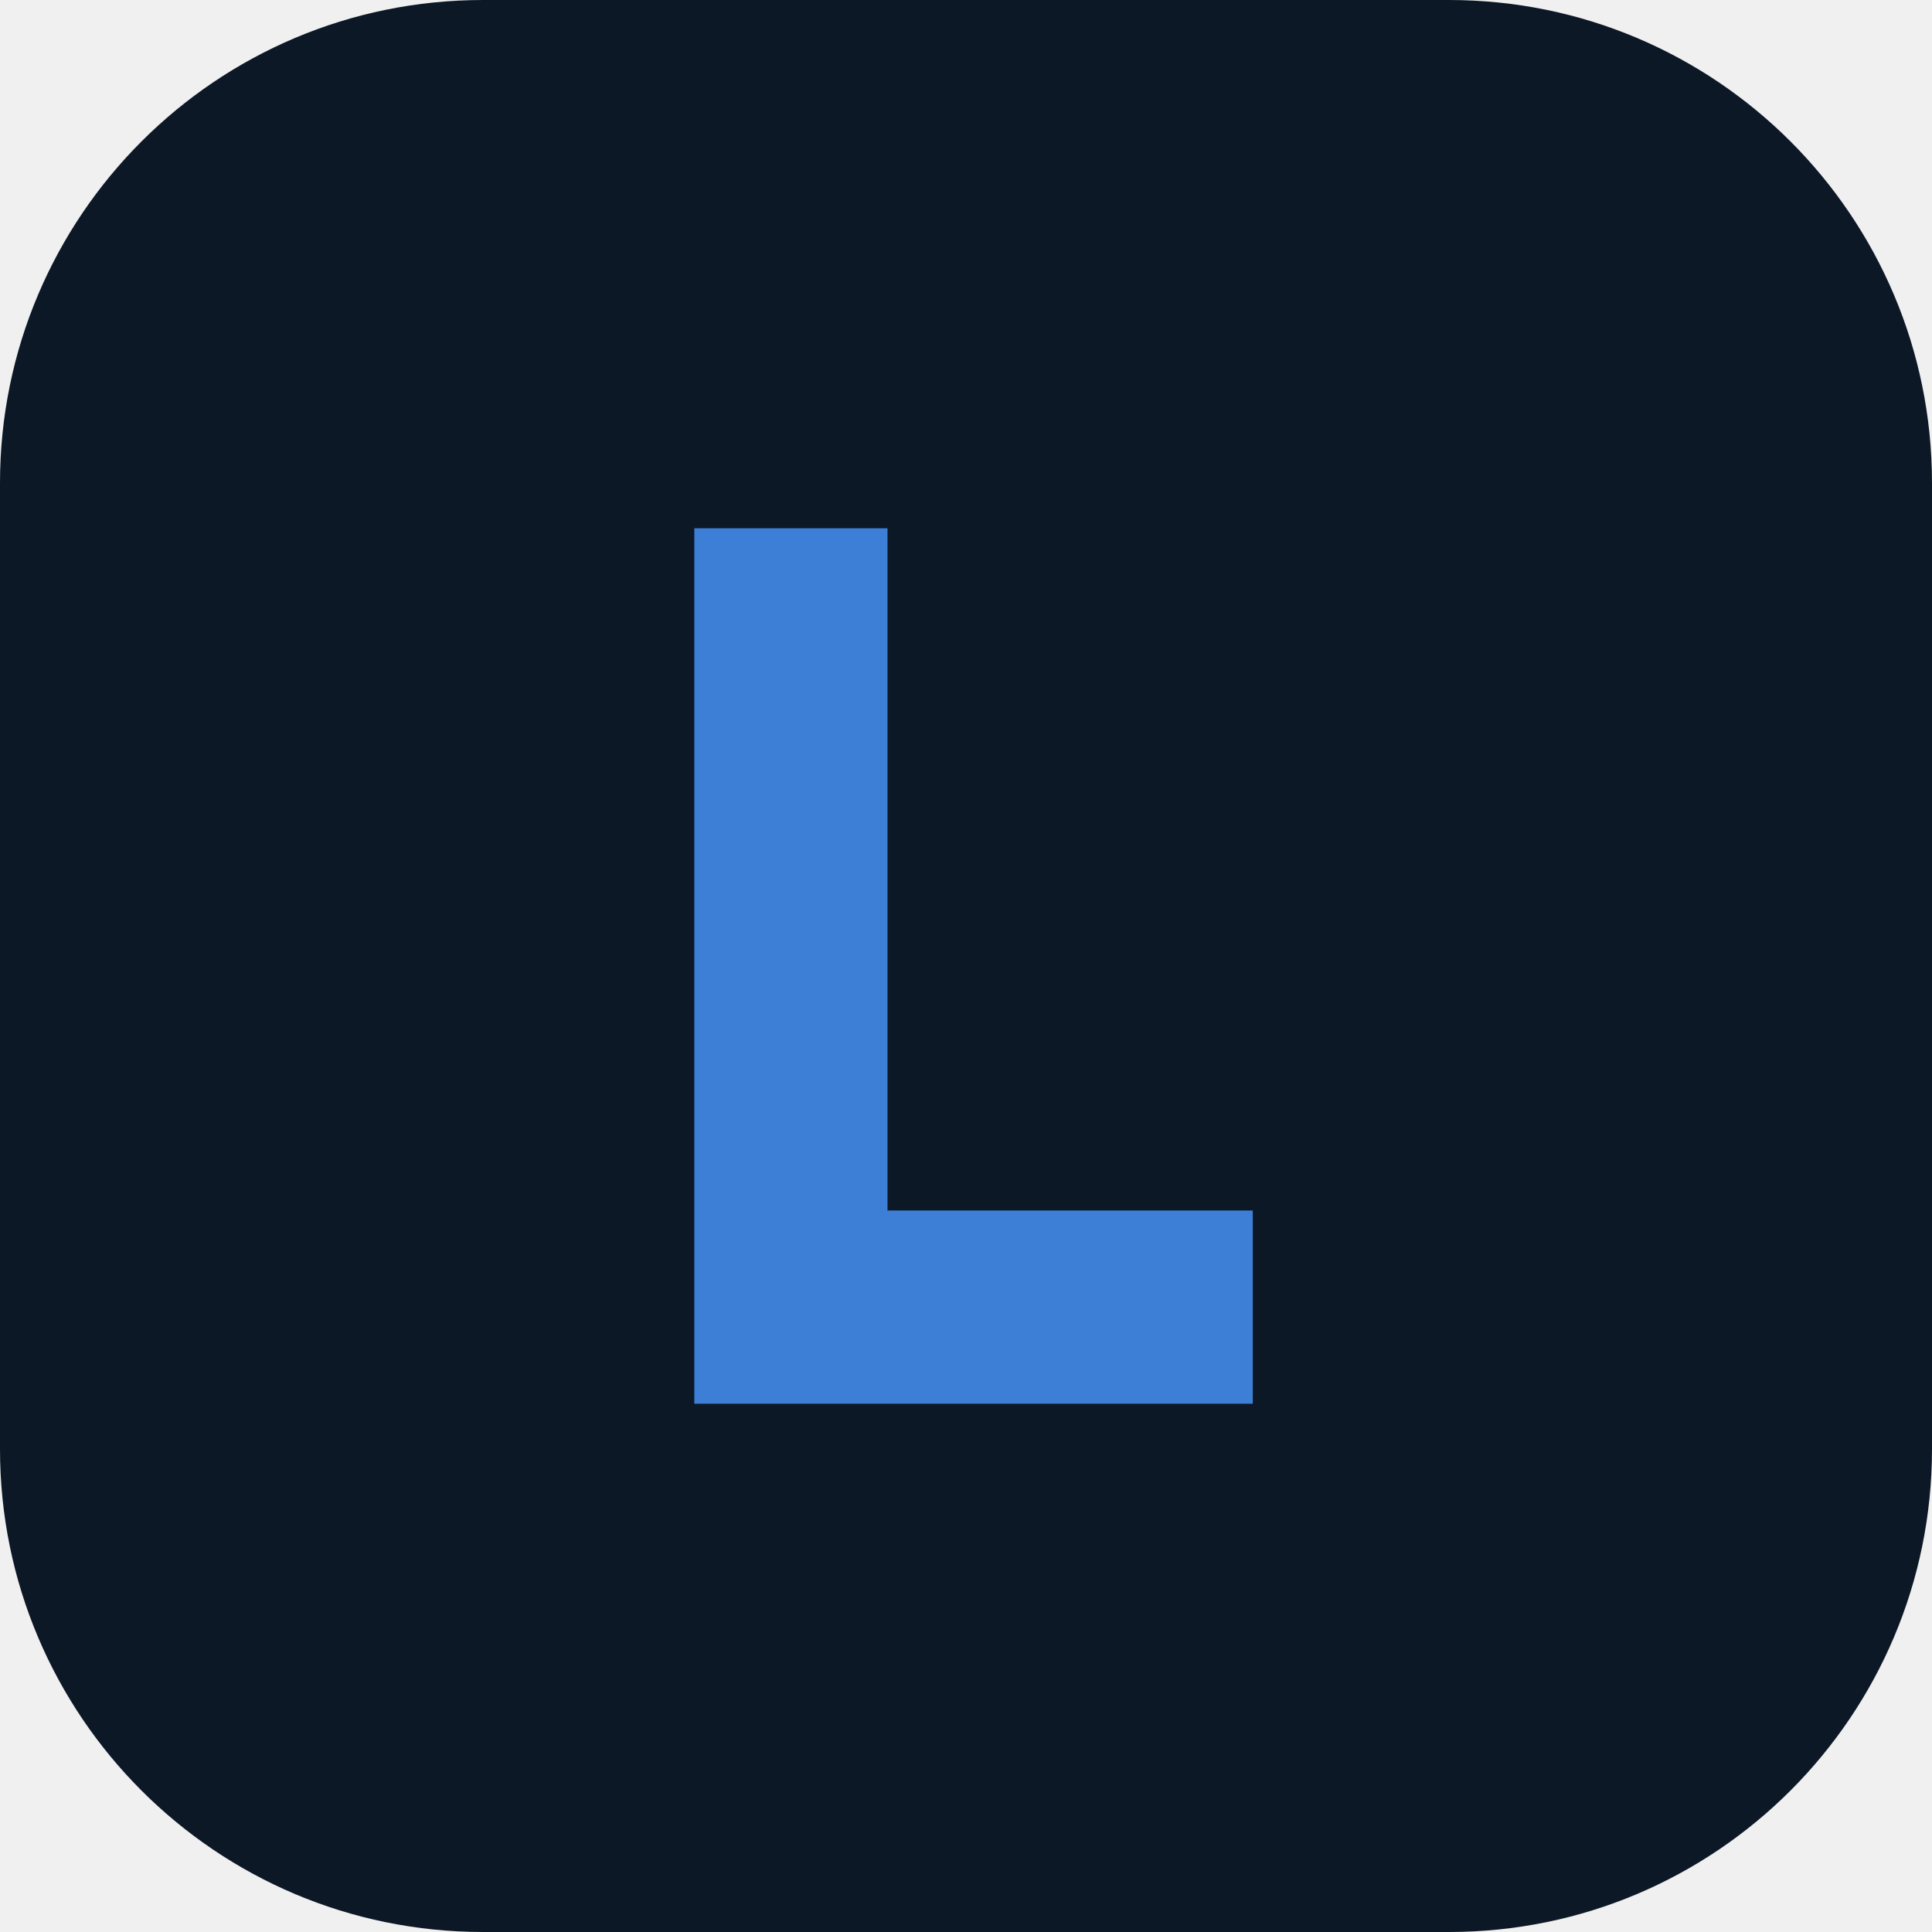
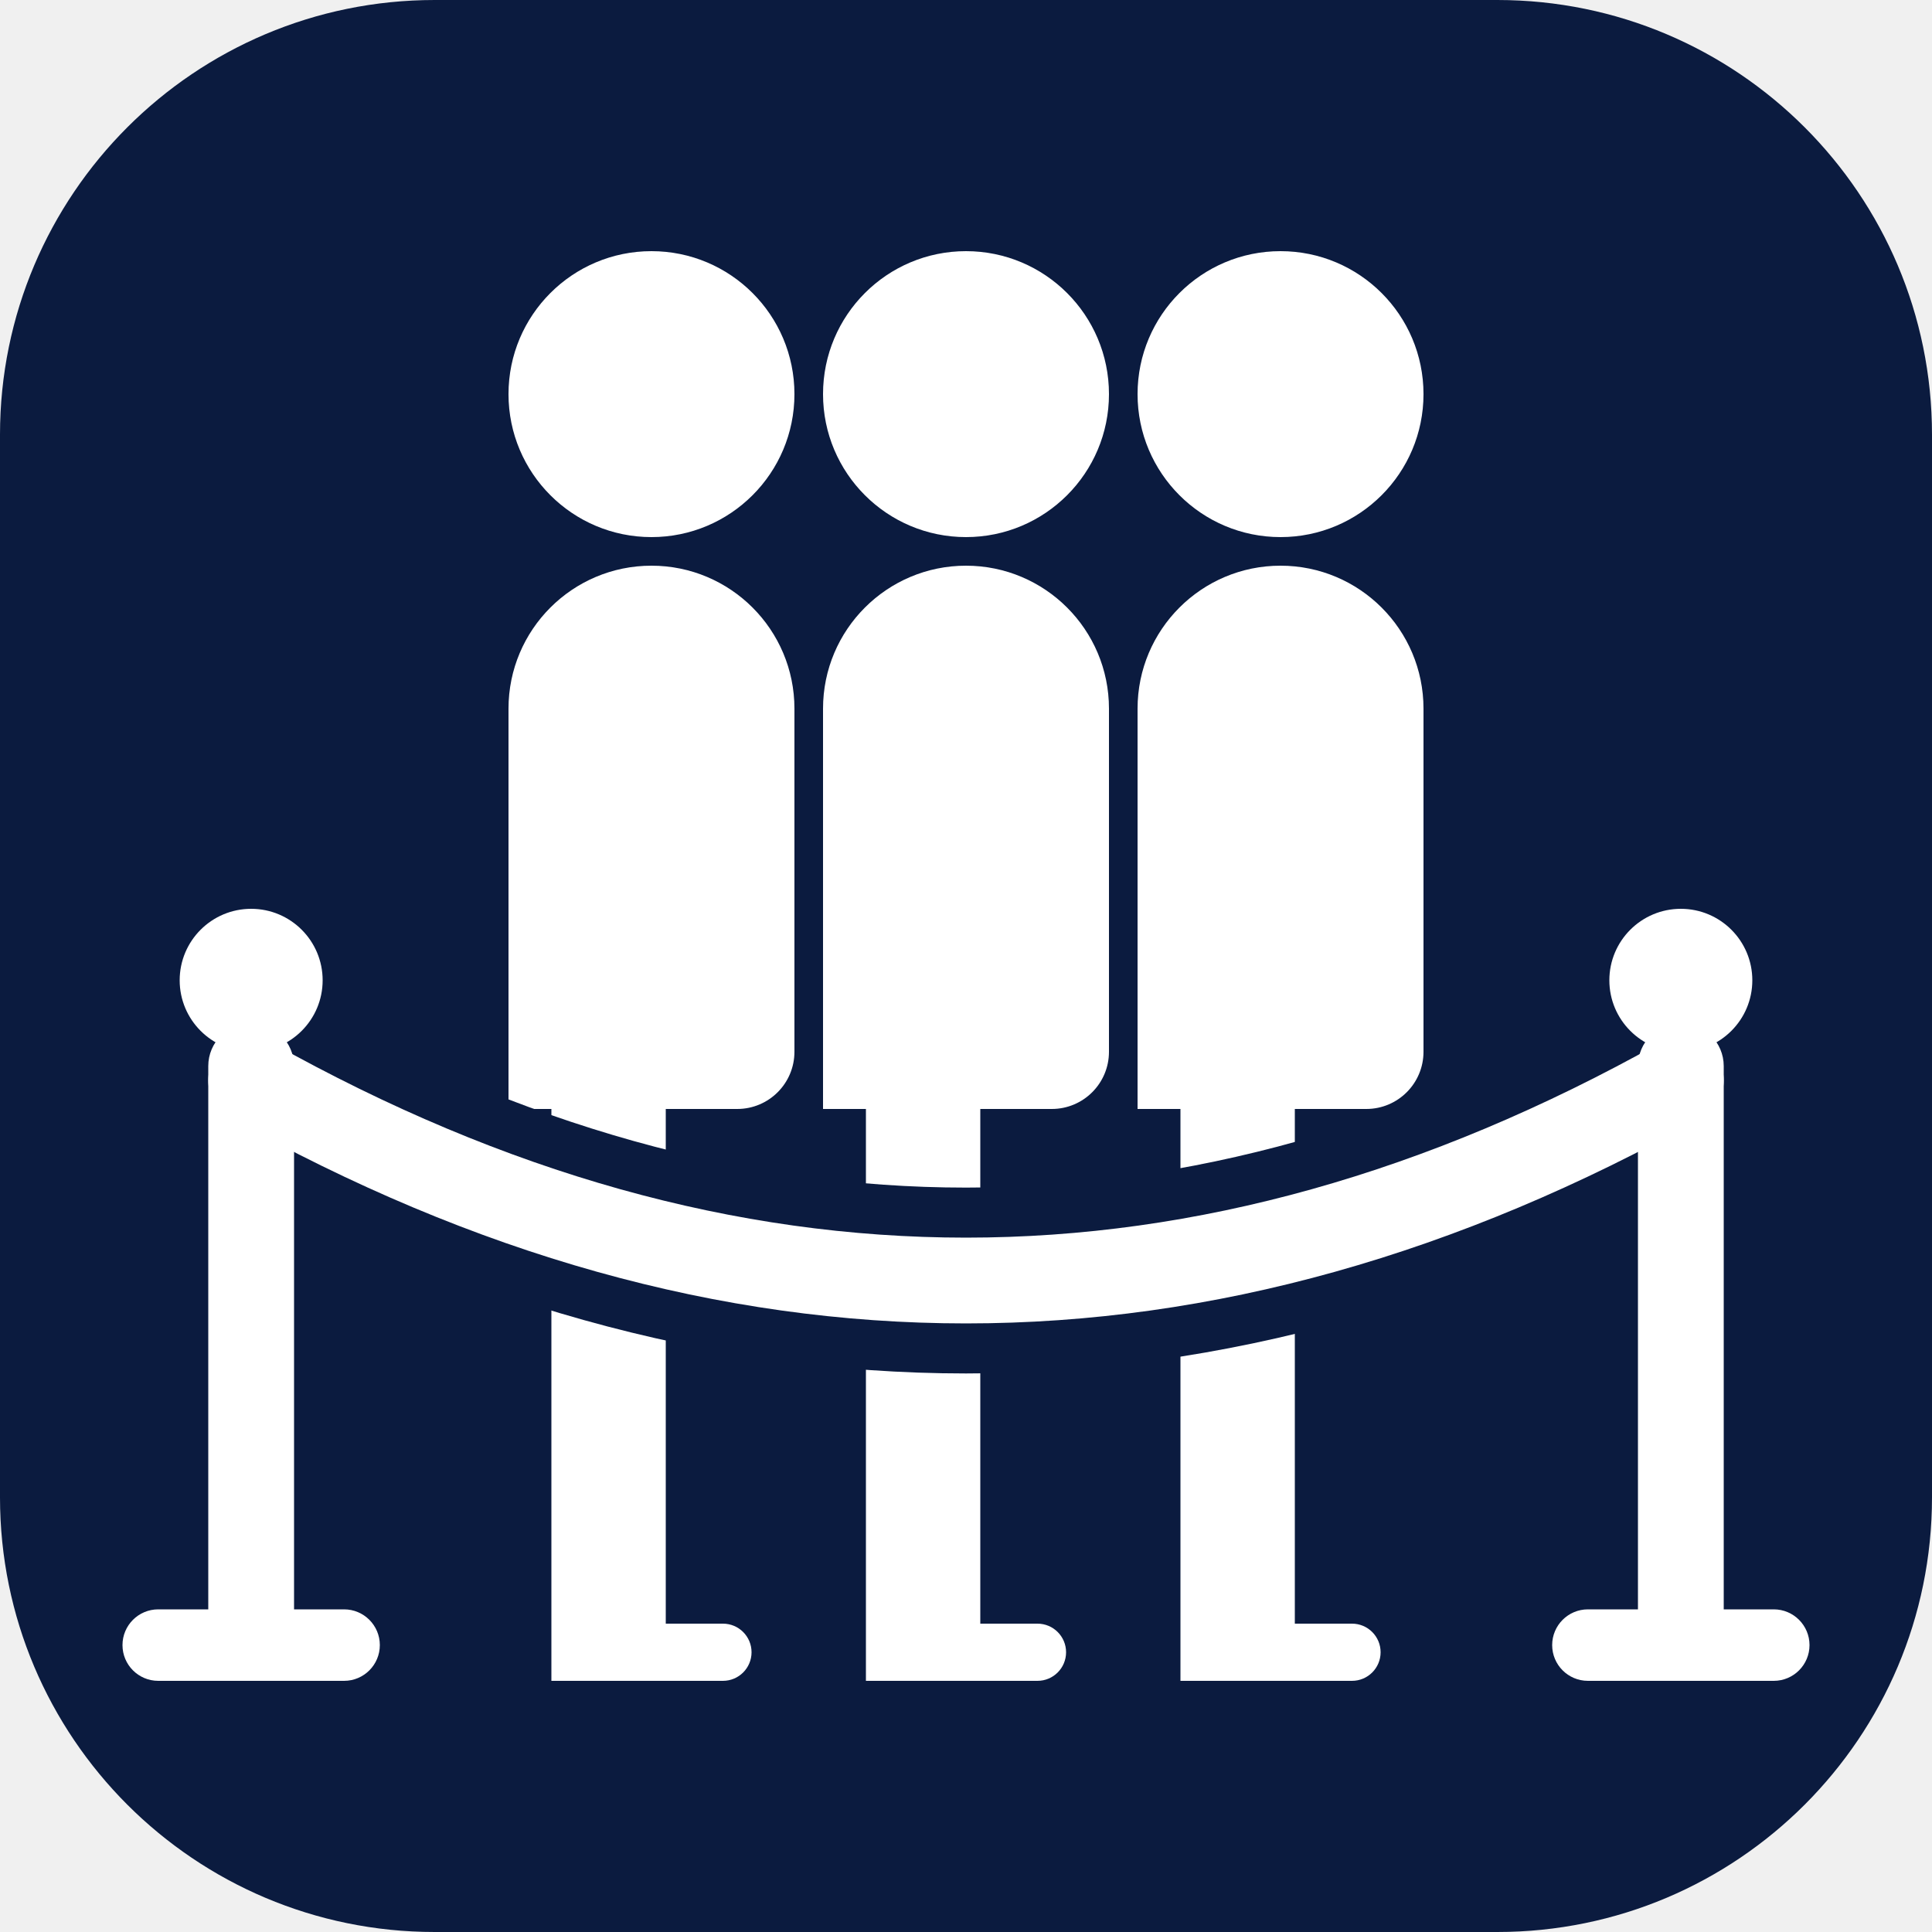
- <svg xmlns="http://www.w3.org/2000/svg" viewBox="0 0 64 64" role="img" aria-label="Lyne">
-   <rect width="64" height="64" rx="16" fill="#0c1826" />
-   <path d="M23 17.5h6.4v22.6h12.1v6.4H23z" fill="#3d7fd6" />
+ <svg xmlns="http://www.w3.org/2000/svg" viewBox="0 0 100.0 100.0" width="100.0" height="100.0">
+   <defs>
+     <linearGradient id="lg1368_0" gradientUnits="userSpaceOnUse" x1="0" y1="0" x2="64" y2="-100">
+       <stop offset="0" stop-color="#1237B3" />
+       <stop offset="1" stop-color="#5CC4F8" />
+     </linearGradient>
+     <linearGradient id="lg1368_1" gradientUnits="userSpaceOnUse" x1="-18" y1="-28" x2="82" y2="-49">
+       <stop offset="0" stop-color="#1237B3" />
+       <stop offset="1" stop-color="#5CC4F8" />
+     </linearGradient>
+     <mask id="lg1368_m2" maskUnits="userSpaceOnUse" x="-300" y="-300" width="900" height="900">
+       <rect x="-300" y="-300" width="900" height="900" fill="#fff" />
+       <g fill="#000" stroke="#000" stroke-width="7" stroke-linejoin="round">
+         <rect x="-21" y="-46" width="6" height="44" rx="3" />
+         <circle cx="-18" cy="-49" r="5" />
+         <rect x="-27" y="-5" width="18" height="5" rx="2.5" />
+         <rect x="79" y="-46" width="6" height="44" rx="3" />
+         <circle cx="82" cy="-49" r="5" />
+         <rect x="73" y="-5" width="18" height="5" rx="2.5" />
+         <path d="M-18 -42Q32 -14 82 -42" fill="none" stroke="#000" stroke-width="13" stroke-linecap="round" />
+       </g>
+     </mask>
+   </defs>
+   <rect width="100" height="100" rx="22.5" fill="#0B1B3F" />
+   <g transform="translate(26.32 87) scale(0.74)">
+     <g fill="#FFFFFF" mask="url(#lg1368_m2)">
+       <circle cx="10" cy="-90" r="10" />
+       <path d="M0 -40V-68a10 10 0 0 1 20 0V-44a4 4 0 0 1 -4 4Z" />
+       <path d="M3 -41H11V-4H15a2 2 0 0 1 0 4H3Z" />
+       <circle cx="32" cy="-90" r="10" />
+       <path d="M22 -40V-68a10 10 0 0 1 20 0V-44a4 4 0 0 1 -4 4Z" />
+       <path d="M25 -41H33V-4H37a2 2 0 0 1 0 4H25Z" />
+       <circle cx="54" cy="-90" r="10" />
+       <path d="M44 -40V-68a10 10 0 0 1 20 0V-44a4 4 0 0 1 -4 4Z" />
+       <path d="M47 -41H55V-4H59a2 2 0 0 1 0 4H47Z" />
+     </g>
+     <g fill="#FFFFFF">
+       <rect x="-21" y="-46" width="6" height="44" rx="3" />
+       <circle cx="-18" cy="-49" r="5" />
+       <rect x="-27" y="-5" width="18" height="5" rx="2.5" />
+       <rect x="79" y="-46" width="6" height="44" rx="3" />
+       <circle cx="82" cy="-49" r="5" />
+       <rect x="73" y="-5" width="18" height="5" rx="2.5" />
+       <path d="M-18 -42Q32 -14 82 -42" fill="none" stroke="#FFFFFF" stroke-width="6" stroke-linecap="round" />
+     </g>
+   </g>
</svg>
